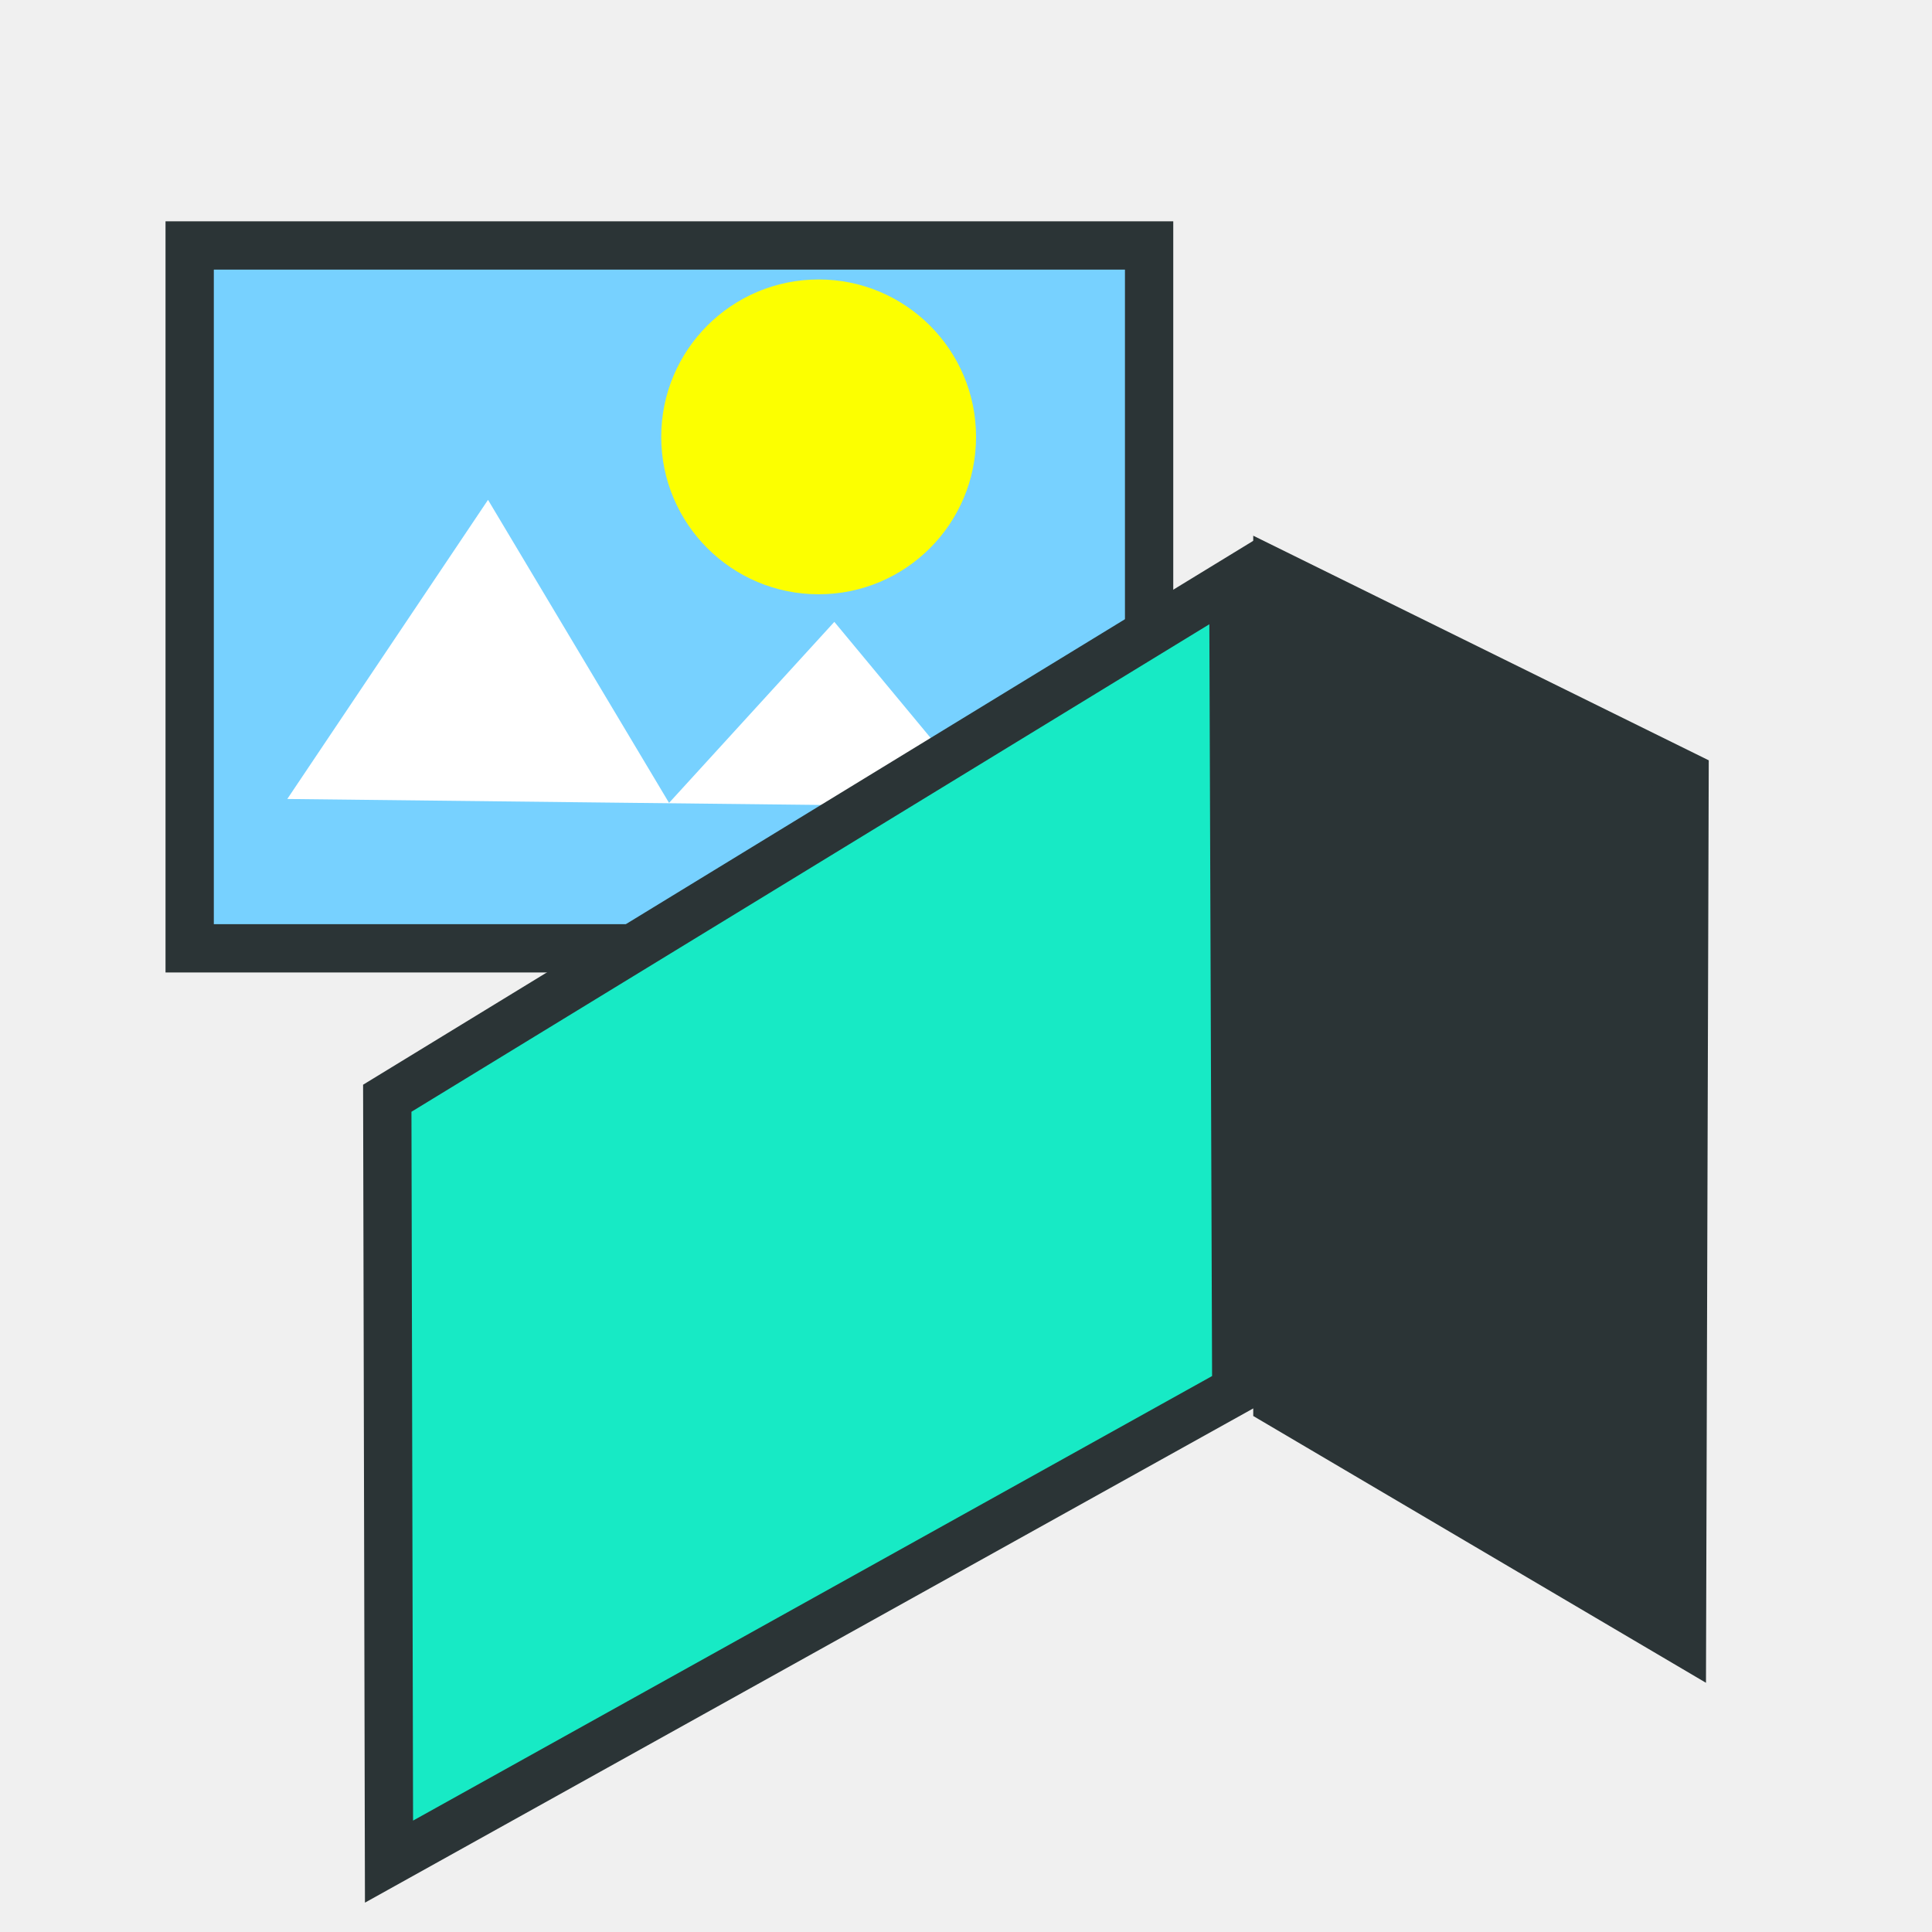
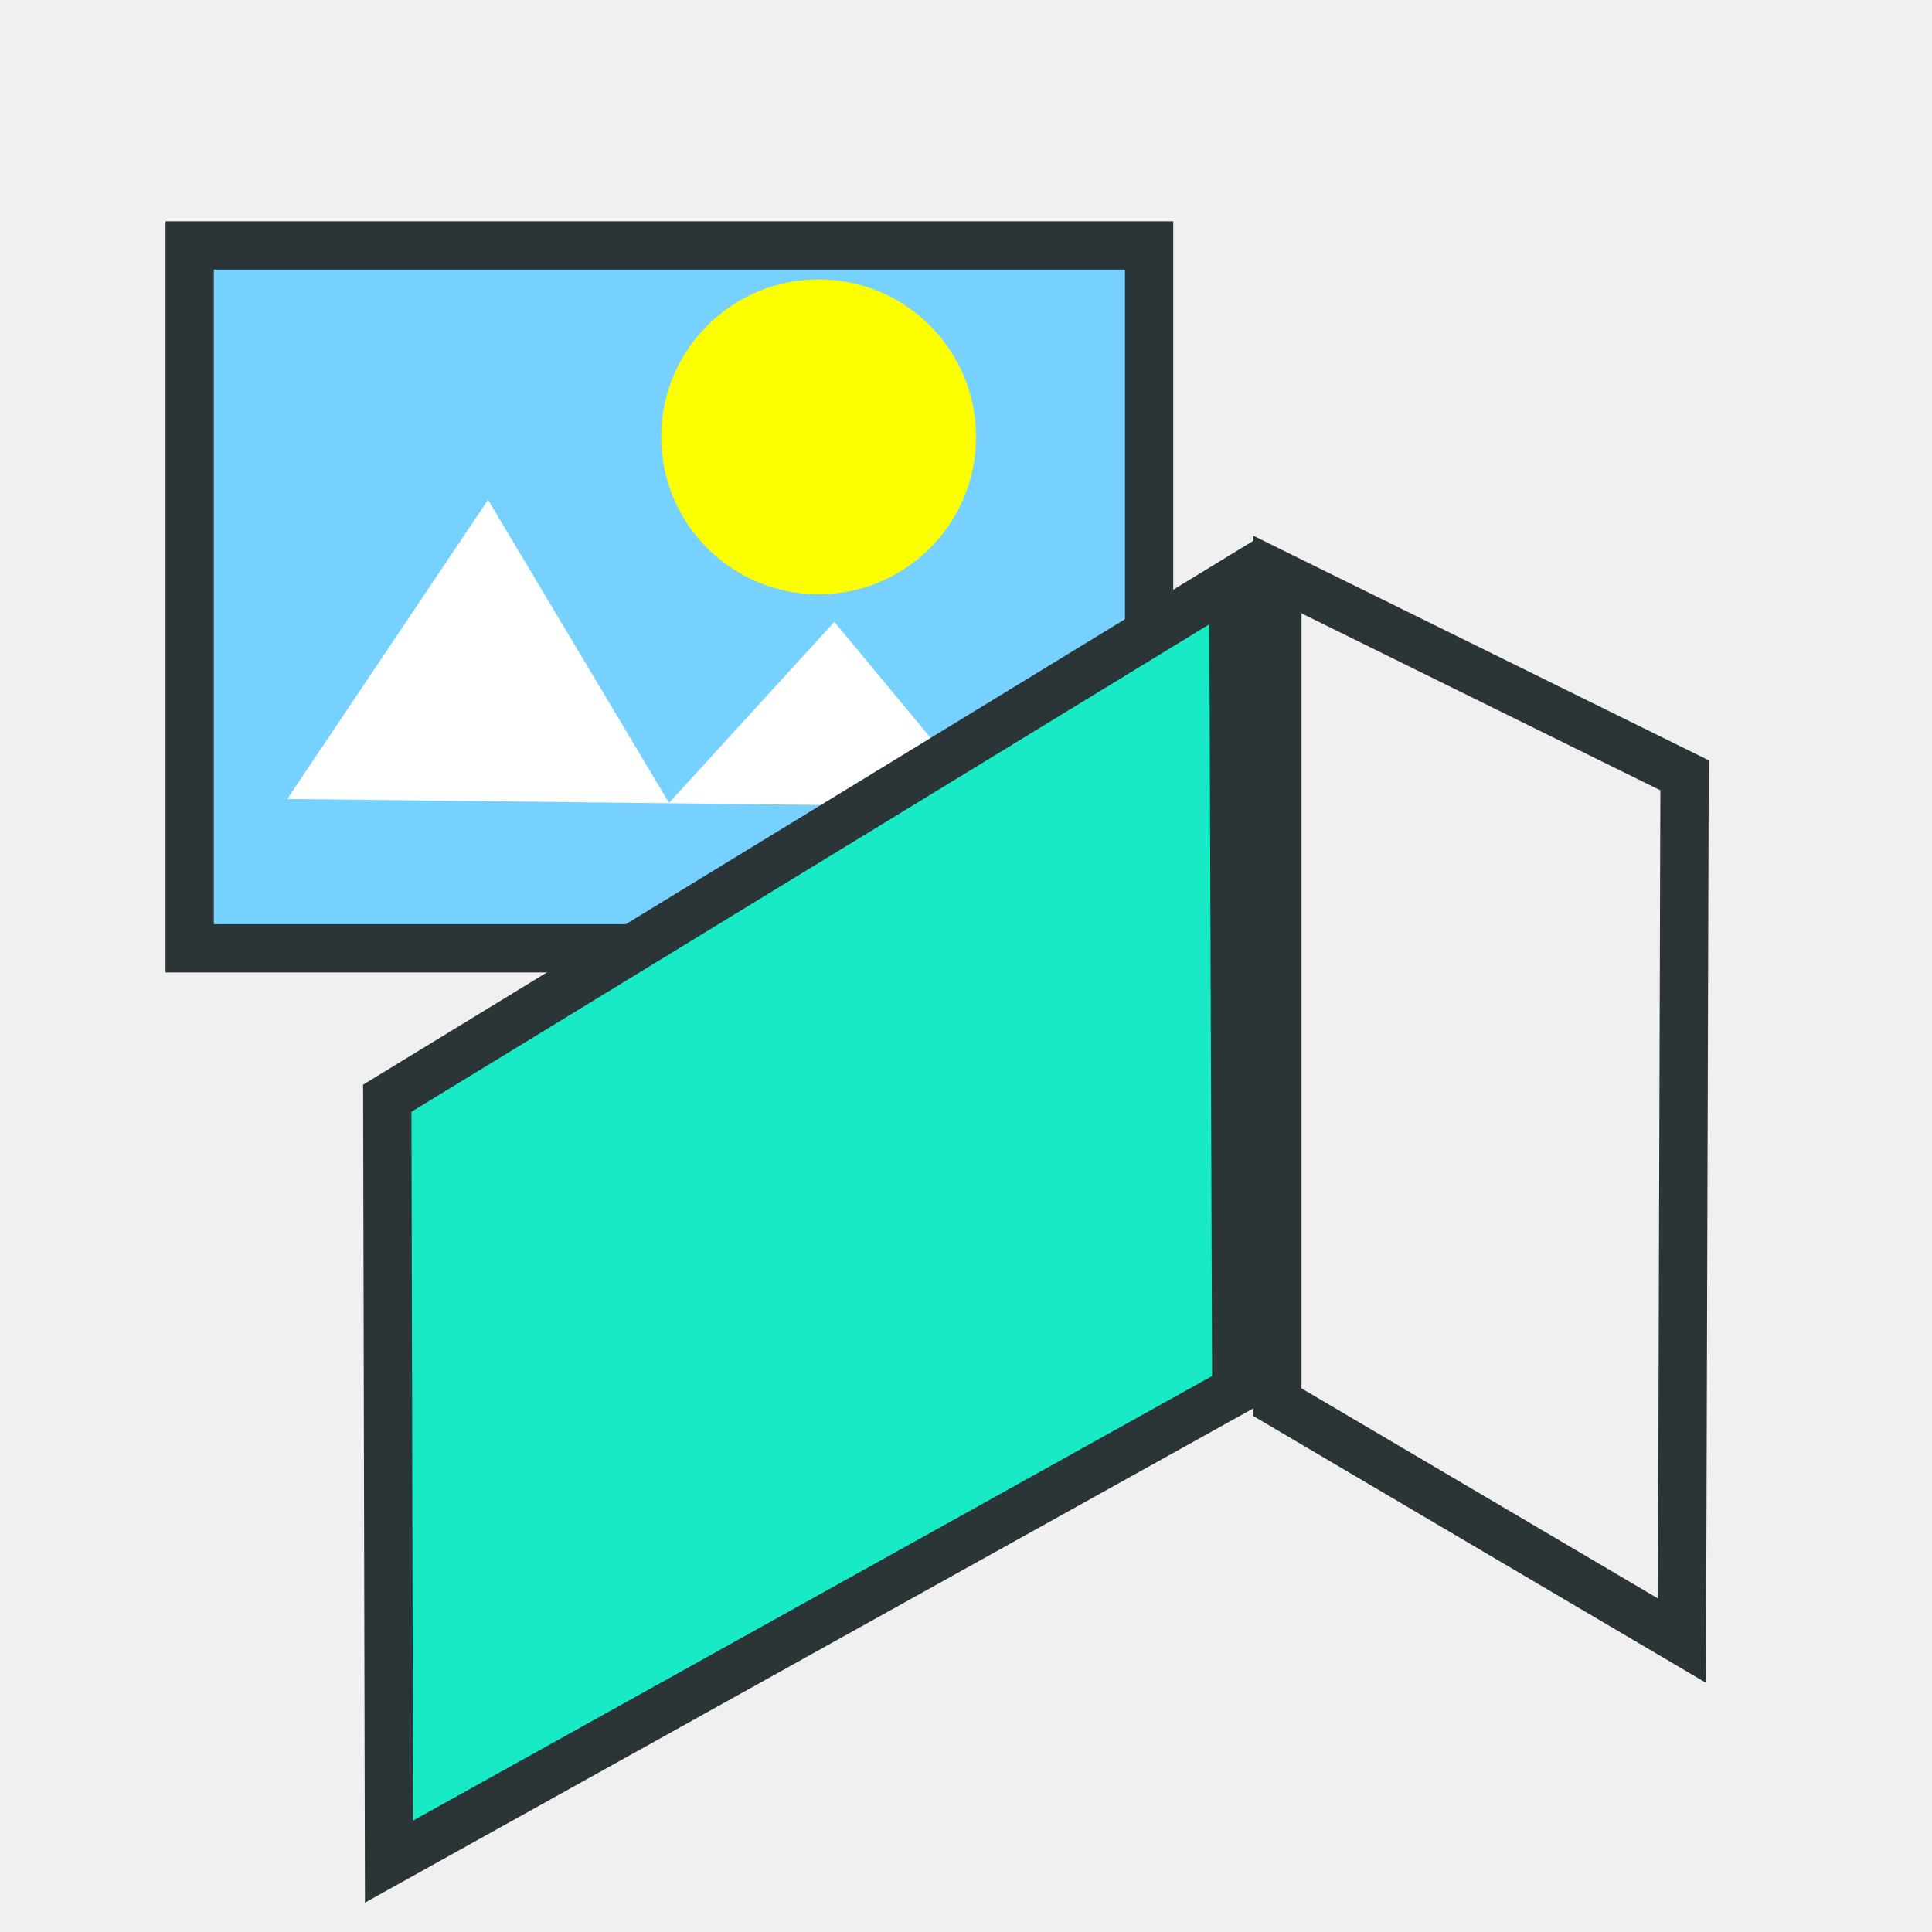
<svg xmlns="http://www.w3.org/2000/svg" width="40" height="40" viewBox="0 0 40 40" version="1.1" id="svg17">
  <defs id="defs17" />
  <rect style="fill:#77d1ff;fill-opacity:1;stroke:#2b3436;stroke-opacity:1" id="rect20" width="19.864" height="14.552" x="3.927" y="5.082" />
-   <path style="fill:#2b3436;fill-opacity:1;stroke:#2b3436;stroke-opacity:1" d="m 26.447,11.895 v 17.136 l 8.376,4.936 0.054,-17.915 z" id="path20" />
+   <path style="fill:none;fill-opacity:1;stroke:#2b3436;stroke-opacity:1" d="m 26.447,11.895 v 17.136 l 8.376,4.936 0.054,-17.915 z" id="path20" />
  <path style="fill:#ffffff;fill-opacity:1;stroke:none;stroke-opacity:1" d="m 5.948,16.542 4.156,-6.193 3.748,6.274 3.422,-3.748 3.178,3.83 z" id="path22" />
  <path style="fill:#17eac5;fill-opacity:1;stroke:#2b3436;stroke-opacity:1" d="M 25.535,12.035 8.018,22.738 8.054,38.543 25.596,28.783 Z" id="path21" />
  <circle style="fill:#fcff00;fill-opacity:1;stroke:none;stroke-opacity:1" id="path23" cx="16.949" cy="9.045" r="3.259" />
</svg>
